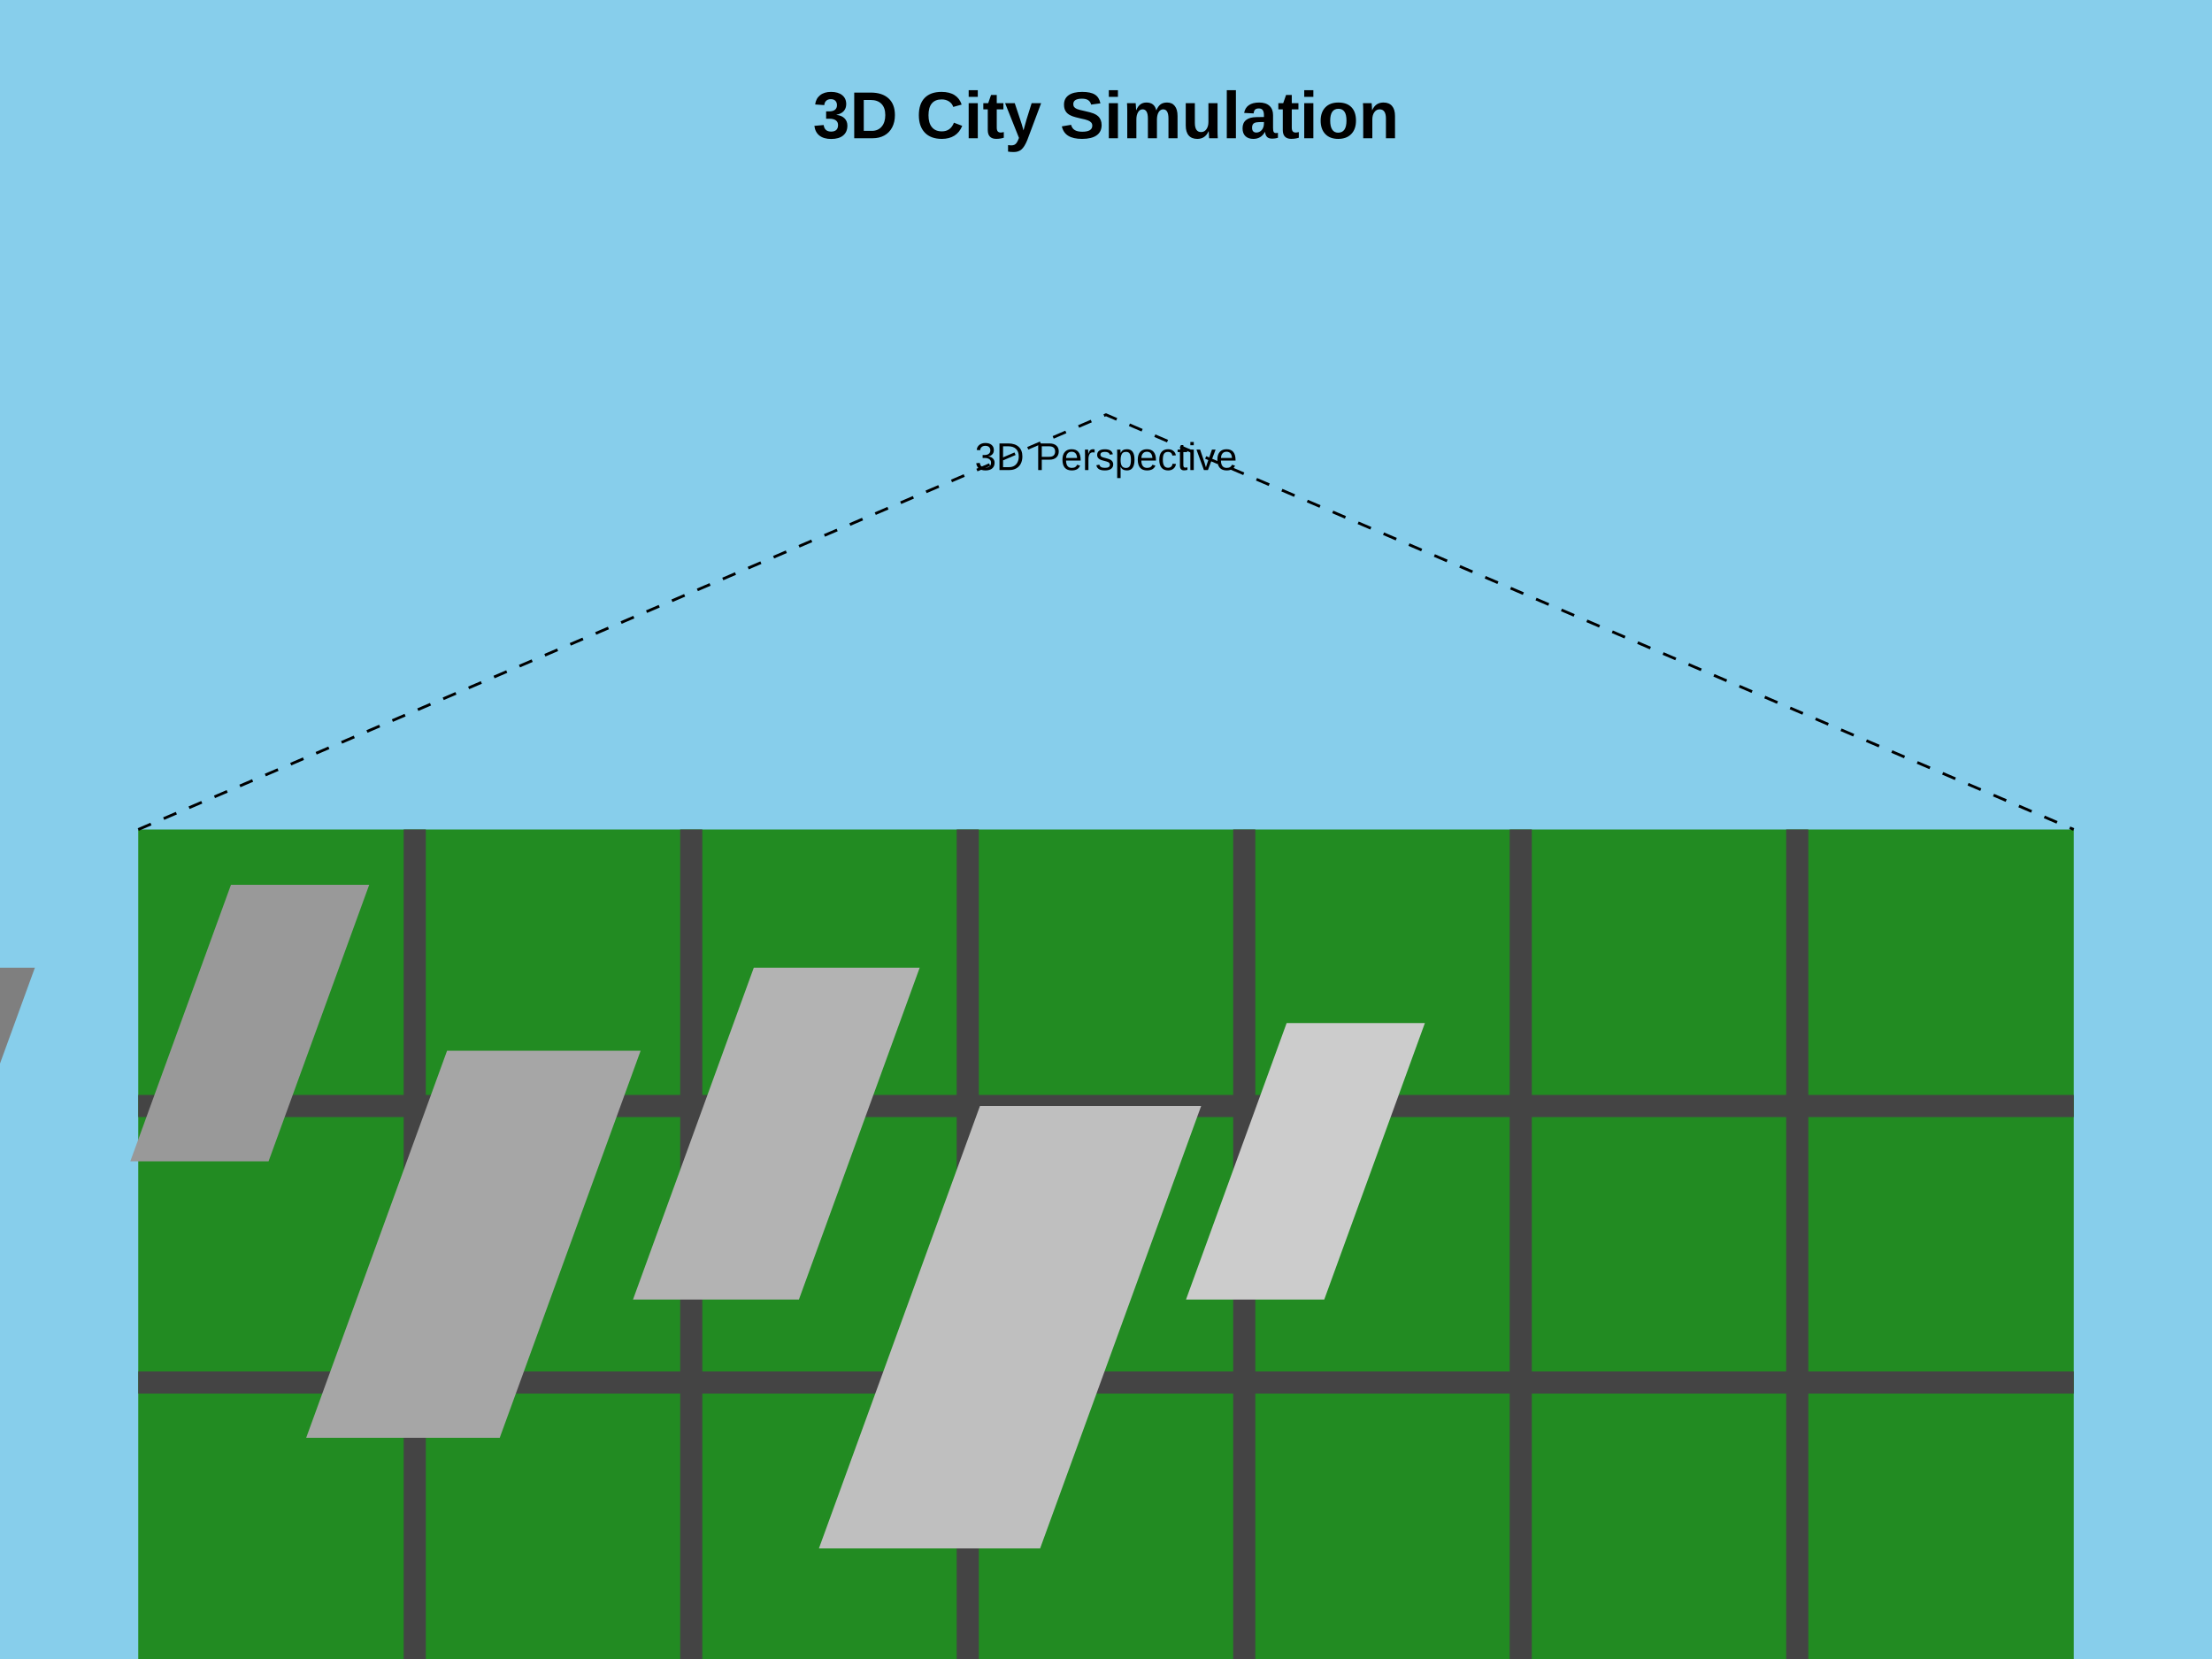
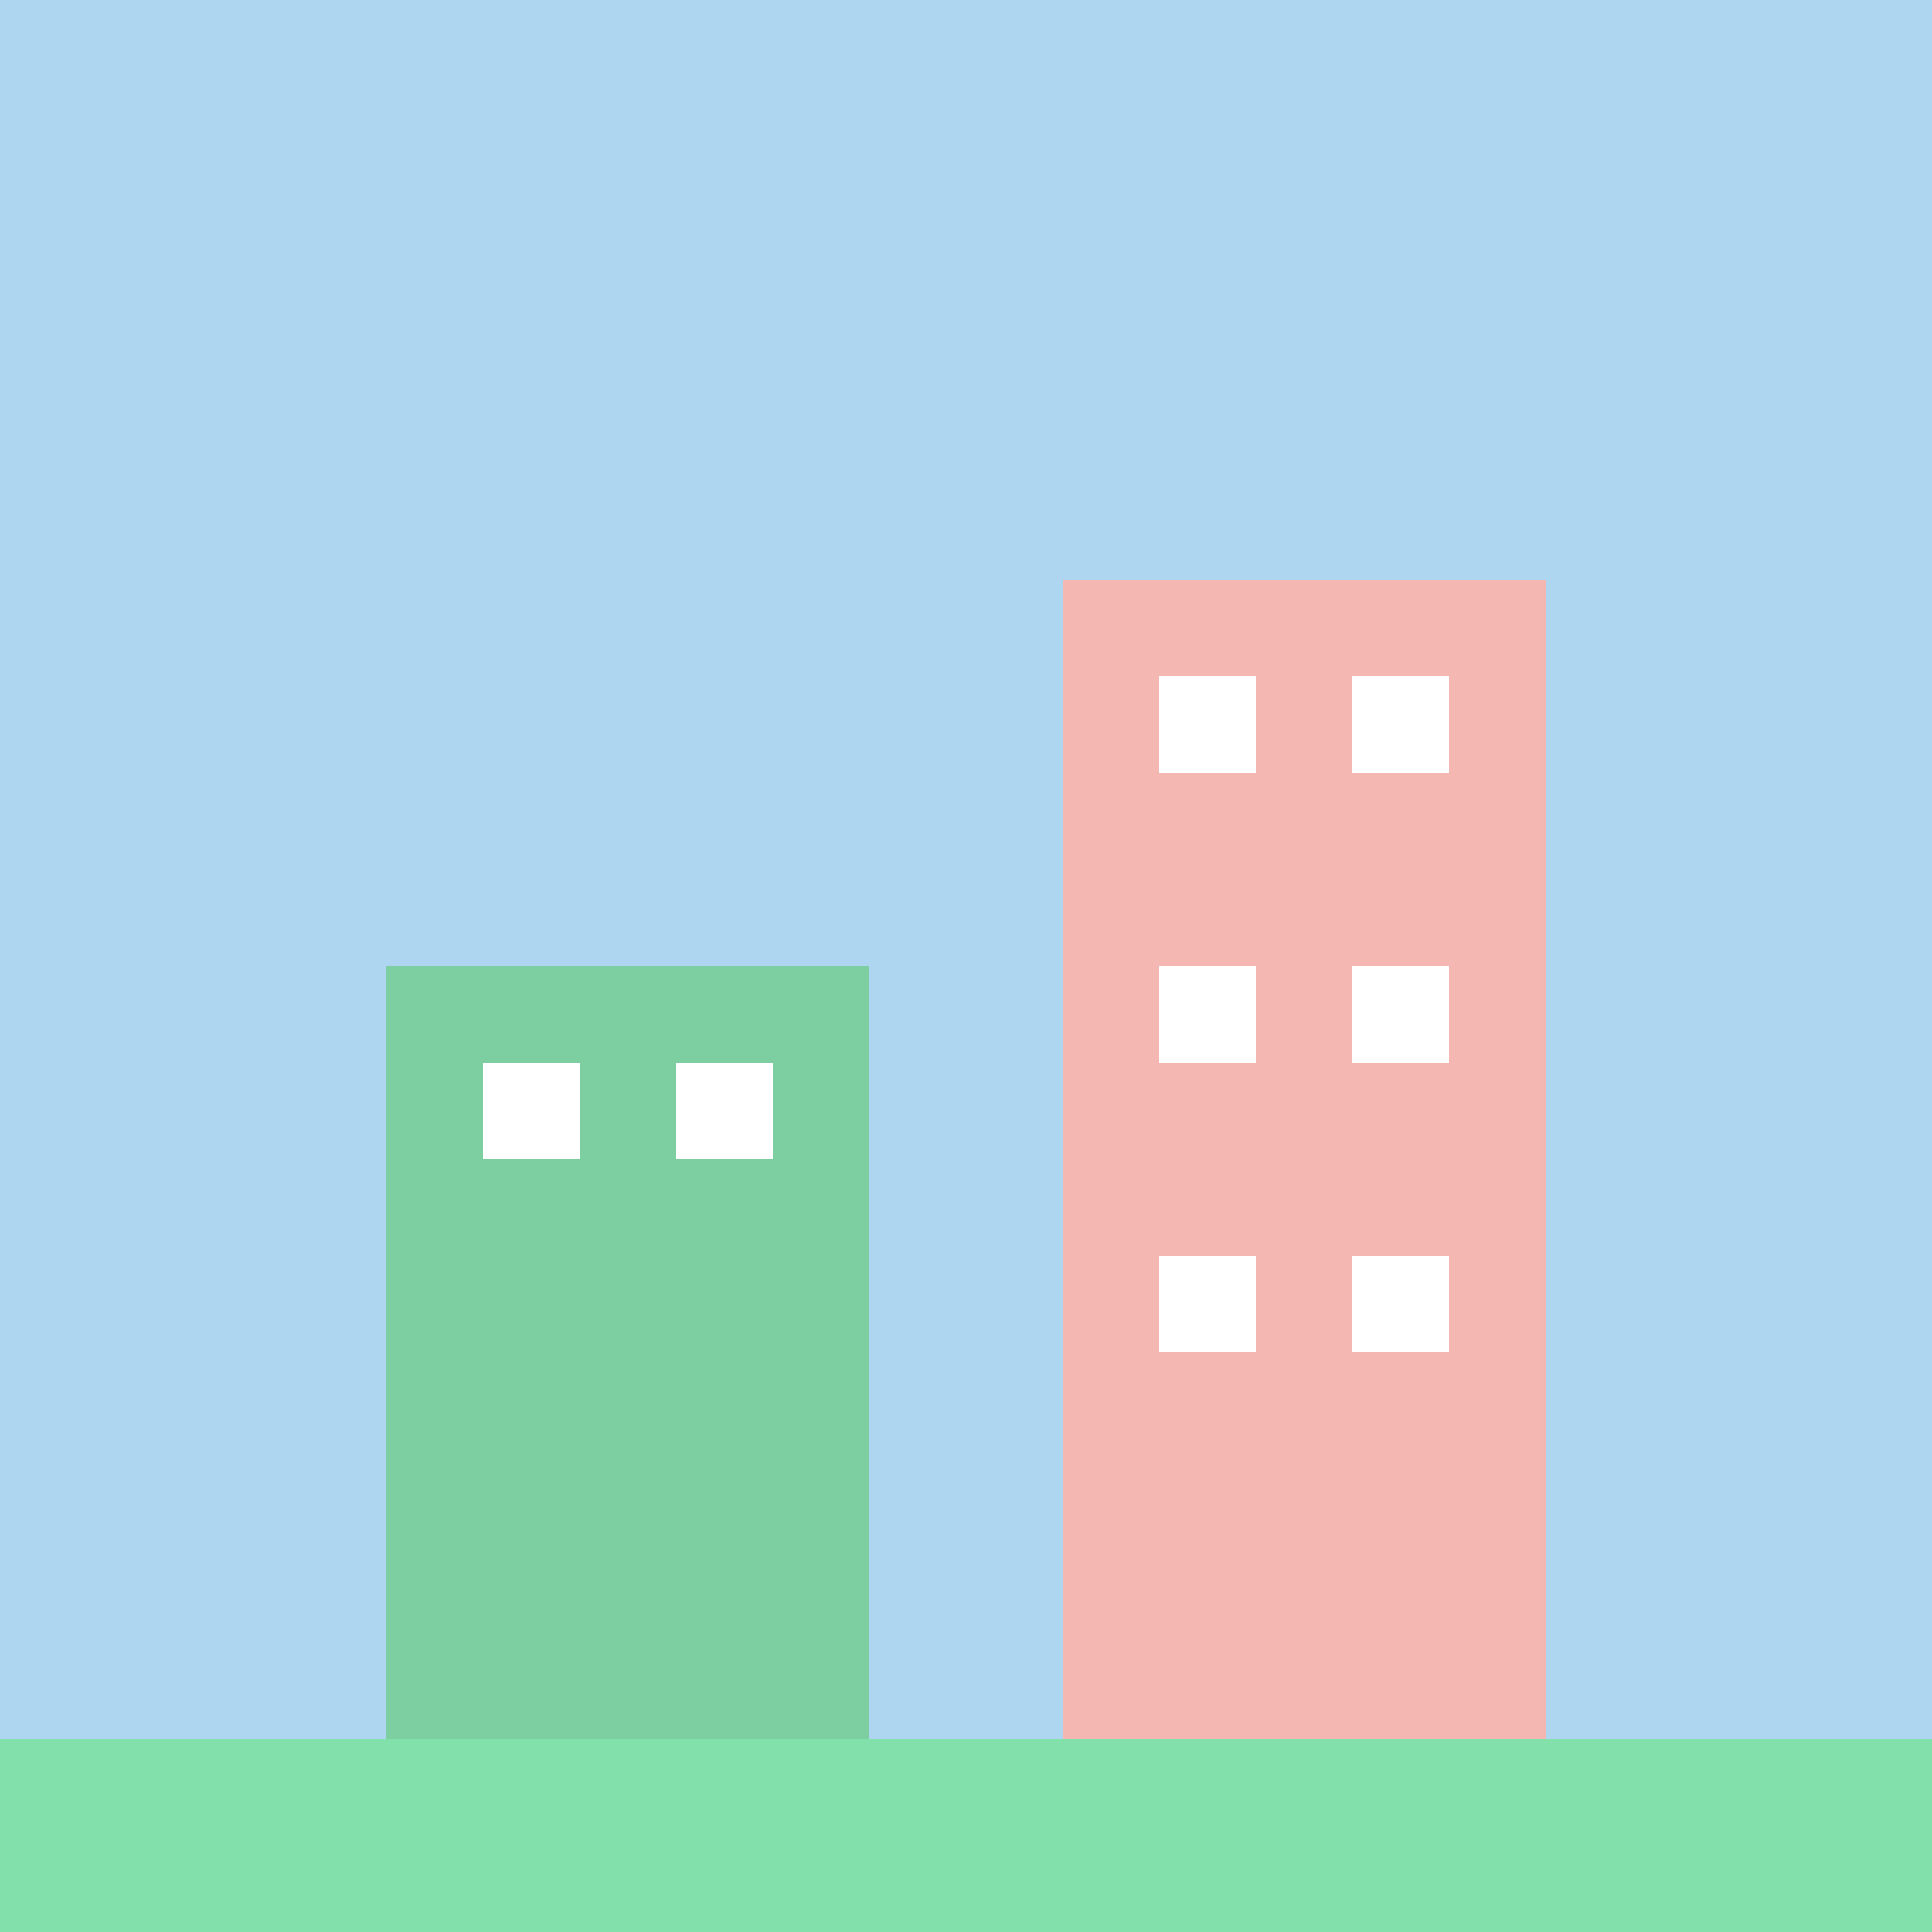
- <svg xmlns="http://www.w3.org/2000/svg" width="800" height="600" viewBox="0 0 800 600">
-   <rect width="800" height="600" fill="#87CEEB" />
-   <rect x="50" y="300" width="700" height="300" fill="#228B22" />
-   <g stroke="#444444" stroke-width="8" fill="none">
-     <path d="M150,300 L150,600" />
-     <path d="M250,300 L250,600" />
-     <path d="M350,300 L350,600" />
-     <path d="M450,300 L450,600" />
-     <path d="M550,300 L550,600" />
-     <path d="M650,300 L650,600" />
-     <path d="M50,400 L750,400" />
-     <path d="M50,500 L750,500" />
-   </g>
-   <g transform="skewX(-20)">
-     <rect x="100" y="350" width="40" height="80" fill="#7F7F7F" />
-     <rect x="100" y="450" width="60" height="120" fill="#8C8C8C" />
-     <rect x="200" y="320" width="50" height="100" fill="#999999" />
-     <rect x="300" y="380" width="70" height="140" fill="#A6A6A6" />
-     <rect x="400" y="350" width="60" height="120" fill="#B3B3B3" />
-     <rect x="500" y="400" width="80" height="160" fill="#BFBFBF" />
-     <rect x="600" y="370" width="50" height="100" fill="#CCCCCC" />
-   </g>
-   <text x="400" y="50" text-anchor="middle" font-family="Arial" font-size="24" font-weight="bold">3D City Simulation</text>
-   <path d="M50,300 L400,150 L750,300" stroke="#000" stroke-width="1" fill="none" stroke-dasharray="5,5" />
-   <text x="400" y="170" text-anchor="middle" font-family="Arial" font-size="14">3D Perspective</text>
+ <svg xmlns="http://www.w3.org/2000/svg" viewBox="0 0 100 100">
+   <rect width="100" height="100" fill="#AED6F1" />
+   <rect x="20" y="50" width="25" height="40" fill="#7DCEA0" />
+   <rect x="55" y="30" width="25" height="60" fill="#F5B7B1" />
+   <rect x="25" y="55" width="5" height="5" fill="#FFFFFF" />
+   <rect x="35" y="55" width="5" height="5" fill="#FFFFFF" />
+   <rect x="60" y="35" width="5" height="5" fill="#FFFFFF" />
+   <rect x="70" y="35" width="5" height="5" fill="#FFFFFF" />
+   <rect x="60" y="50" width="5" height="5" fill="#FFFFFF" />
+   <rect x="70" y="50" width="5" height="5" fill="#FFFFFF" />
+   <rect x="60" y="65" width="5" height="5" fill="#FFFFFF" />
+   <rect x="70" y="65" width="5" height="5" fill="#FFFFFF" />
+   <rect y="90" width="100" height="10" fill="#82E0AA" />
</svg>
